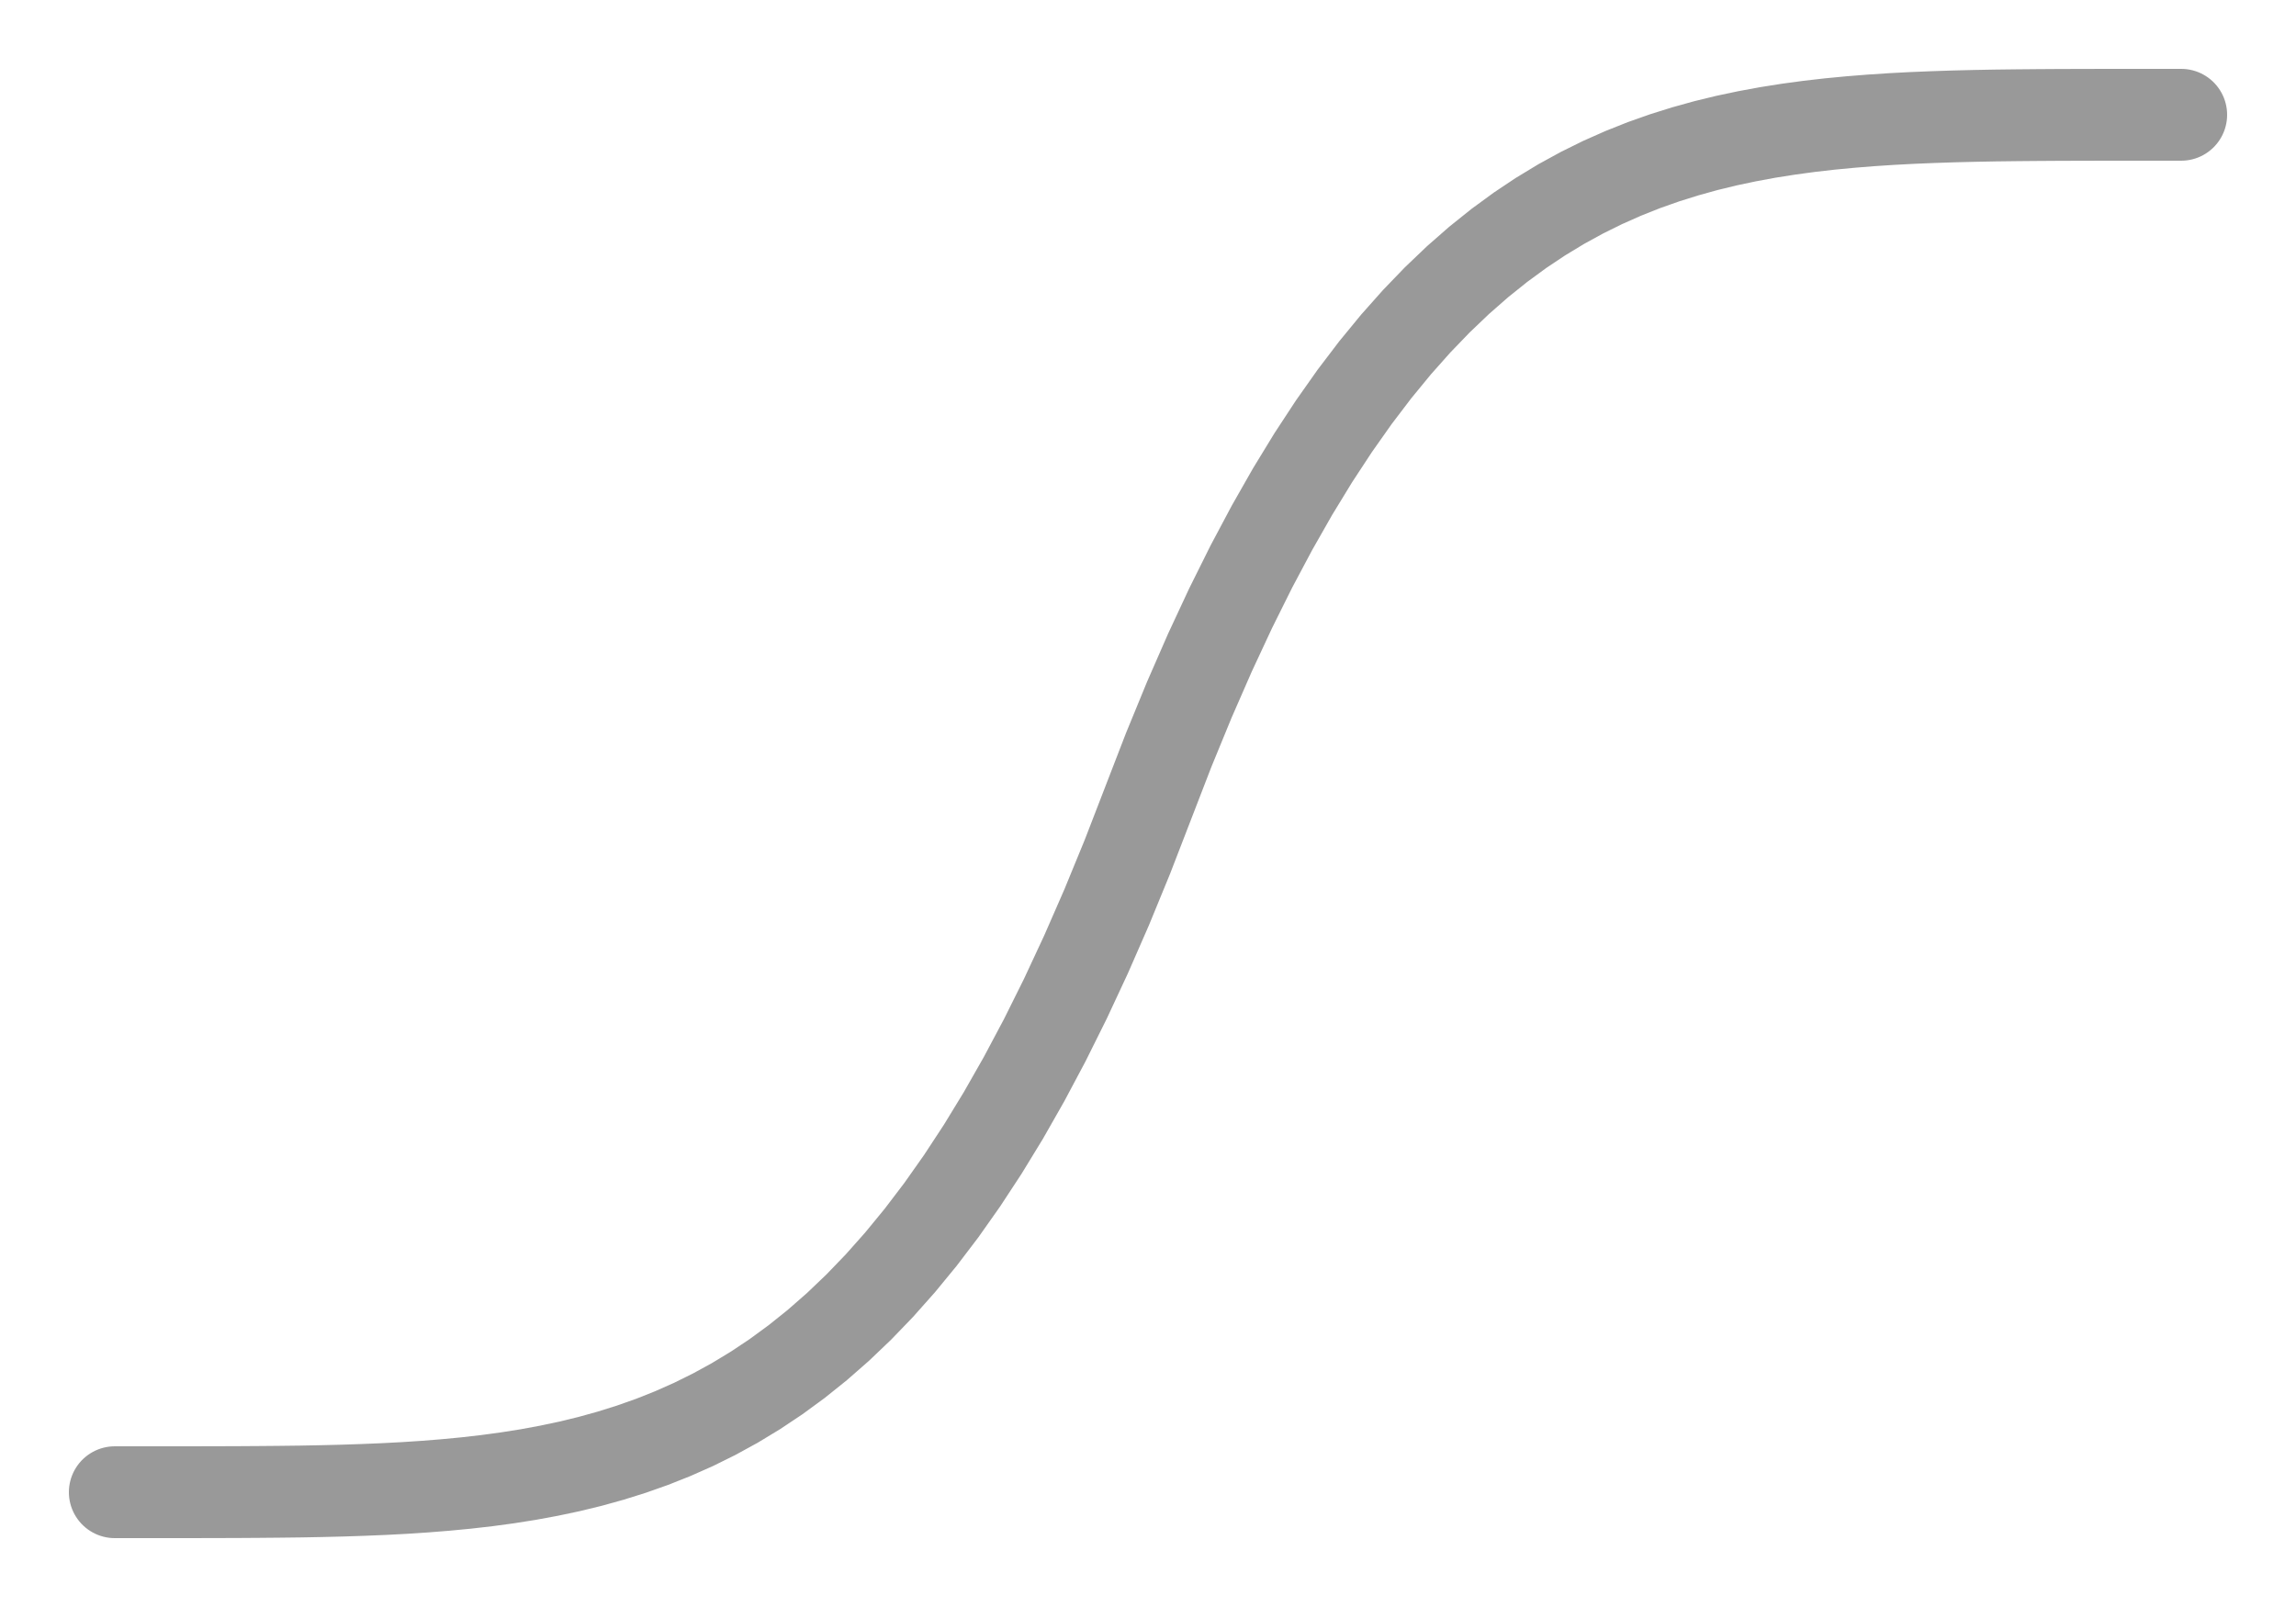
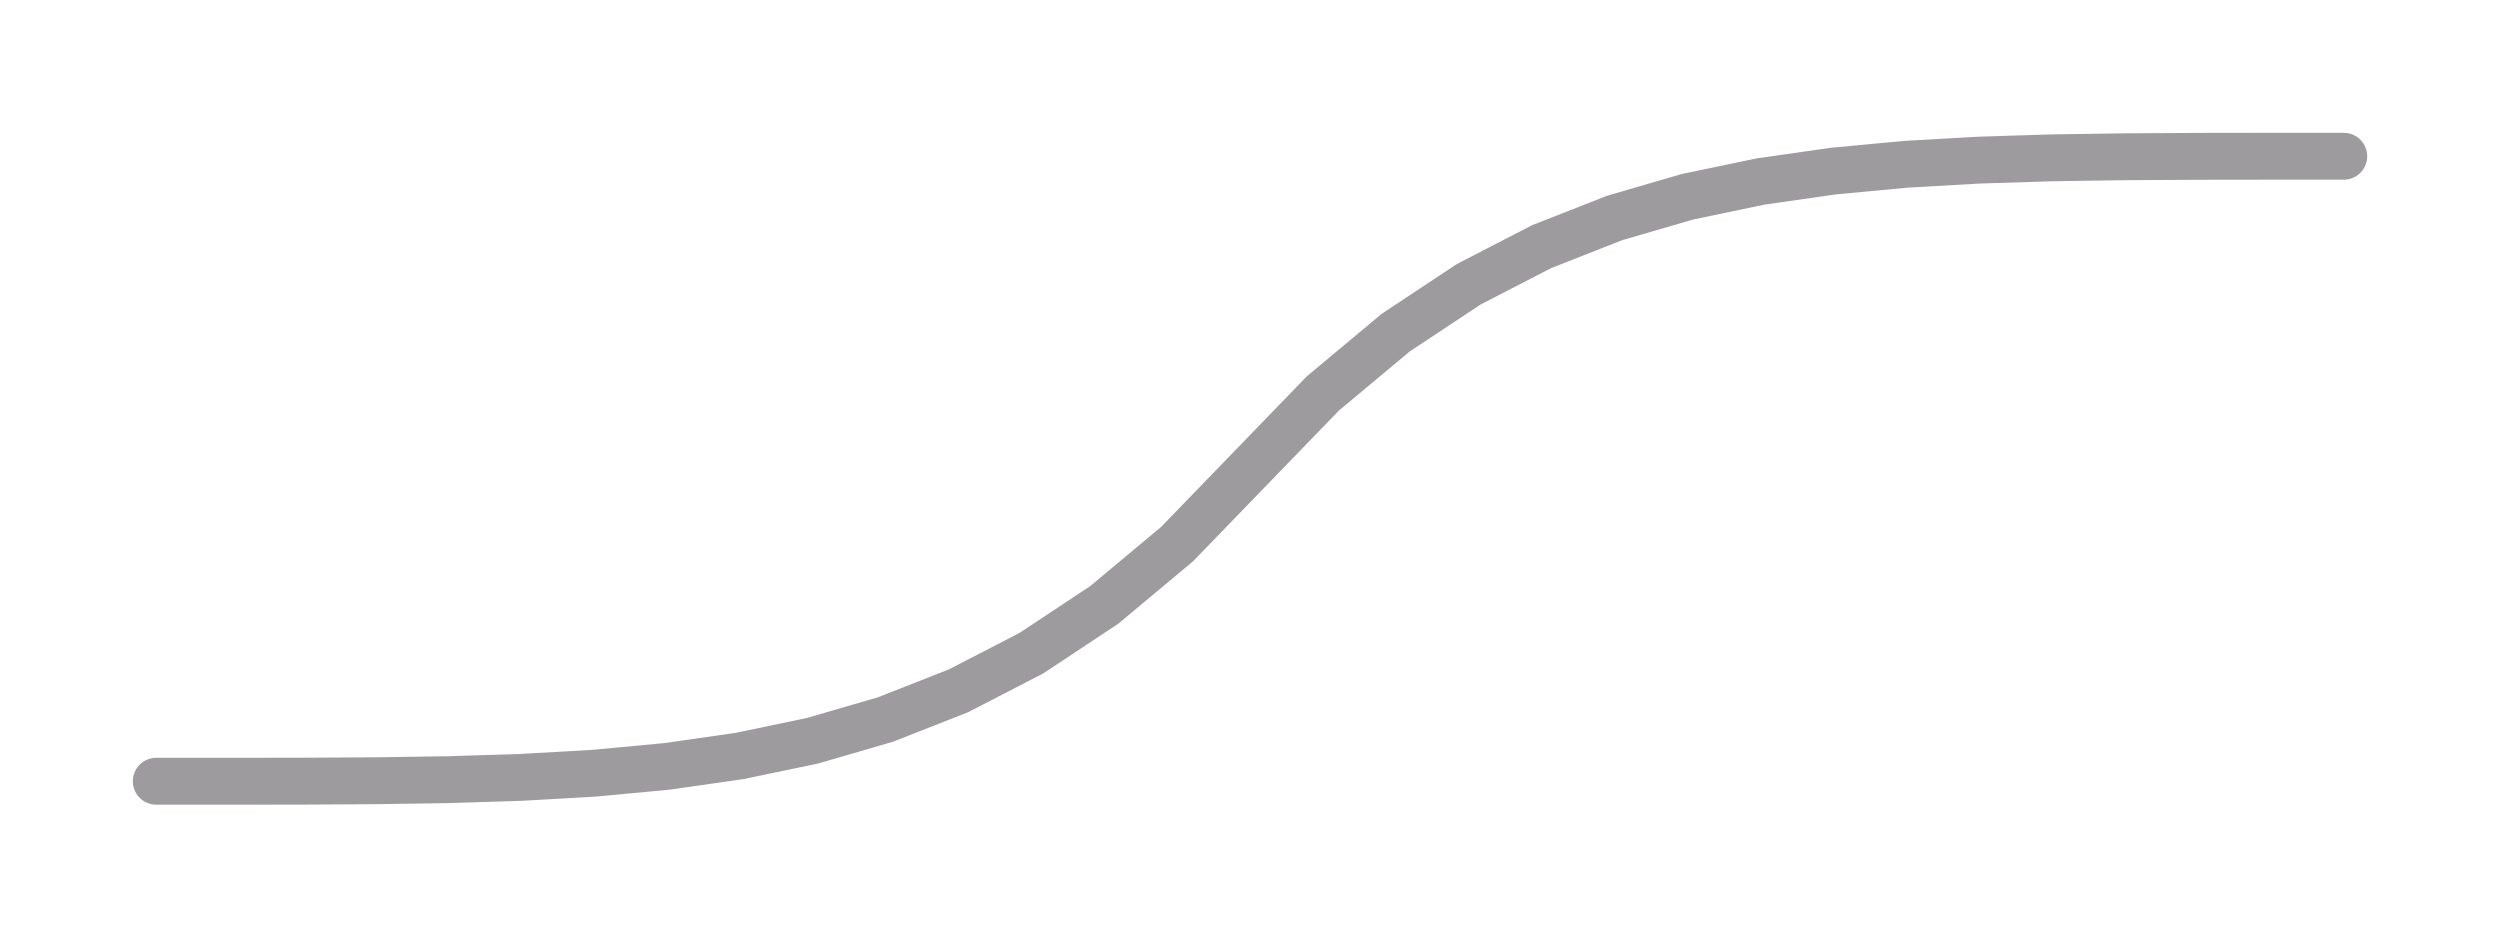
- <svg xmlns="http://www.w3.org/2000/svg" width="100" height="70">
-   <polyline fill="none" stroke="#999" stroke-width="4" stroke-linecap="round" points="5,65 5.9,65 6.8,65 7.7,65 8.6,64.999 9.5,64.997 10.4,64.994 11.3,64.988 12.2,64.98 13.1,64.969 14,64.952 14.9,64.93 15.8,64.9 16.7,64.863 17.6,64.816 18.5,64.757 19.4,64.685 20.3,64.599 21.2,64.496 22.1,64.374 23,64.232 23.9,64.066 24.8,63.876 25.7,63.657 26.6,63.407 27.5,63.125 28.4,62.807 29.3,62.449 30.2,62.05 31.1,61.605 32,61.112 32.9,60.567 33.8,59.967 34.7,59.308 35.6,58.586 36.5,57.797 37.4,56.938 38.3,56.004 39.2,54.991 40.1,53.895 41,52.712 41.9,51.436 42.8,50.064 43.7,48.59 44.6,47.009 45.5,45.317 46.4,43.508 47.3,41.578 48.2,39.52 49.1,37.329 50,35 50.9,32.671 51.8,30.48 52.7,28.422 53.6,26.492 54.5,24.683 55.4,22.991 56.3,21.41 57.2,19.936 58.1,18.564 59,17.288 59.9,16.105 60.8,15.009 61.7,13.996 62.6,13.062 63.5,12.203 64.4,11.414 65.3,10.692 66.2,10.033 67.1,9.433 68,8.888 68.9,8.395 69.8,7.95 70.7,7.551 71.6,7.193 72.5,6.875 73.4,6.593 74.3,6.343 75.2,6.124 76.1,5.934 77,5.768 77.9,5.626 78.8,5.504 79.7,5.401 80.6,5.315 81.5,5.243 82.4,5.184 83.3,5.137 84.2,5.1 85.1,5.07 86,5.048 86.9,5.031 87.8,5.02 88.7,5.012 89.6,5.006 90.5,5.003 91.4,5.001 92.3,5 93.2,5 94.1,5 95,5 " />
+ <svg xmlns="http://www.w3.org/2000/svg" width="160" height="60" viewBox="0 0 160 60">
+   <polyline fill="none" stroke="#9d9b9e" stroke-width="3" stroke-linecap="round" points="10,50 14.667,50 19.333,49.994 24,49.968 28.667,49.899 33.333,49.753 38,49.488 42.667,49.051 47.333,48.382 52,47.408 56.667,46.049 61.333,44.216 66,41.808 70.667,38.717 75.333,34.823 80,30 84.667,25.177 89.333,21.283 94,18.192 98.667,15.784 103.333,13.951 108,12.592 112.667,11.618 117.333,10.949 122,10.512 126.667,10.247 131.333,10.101 136,10.032 140.667,10.006 145.333,10 150,10 " />
</svg>
